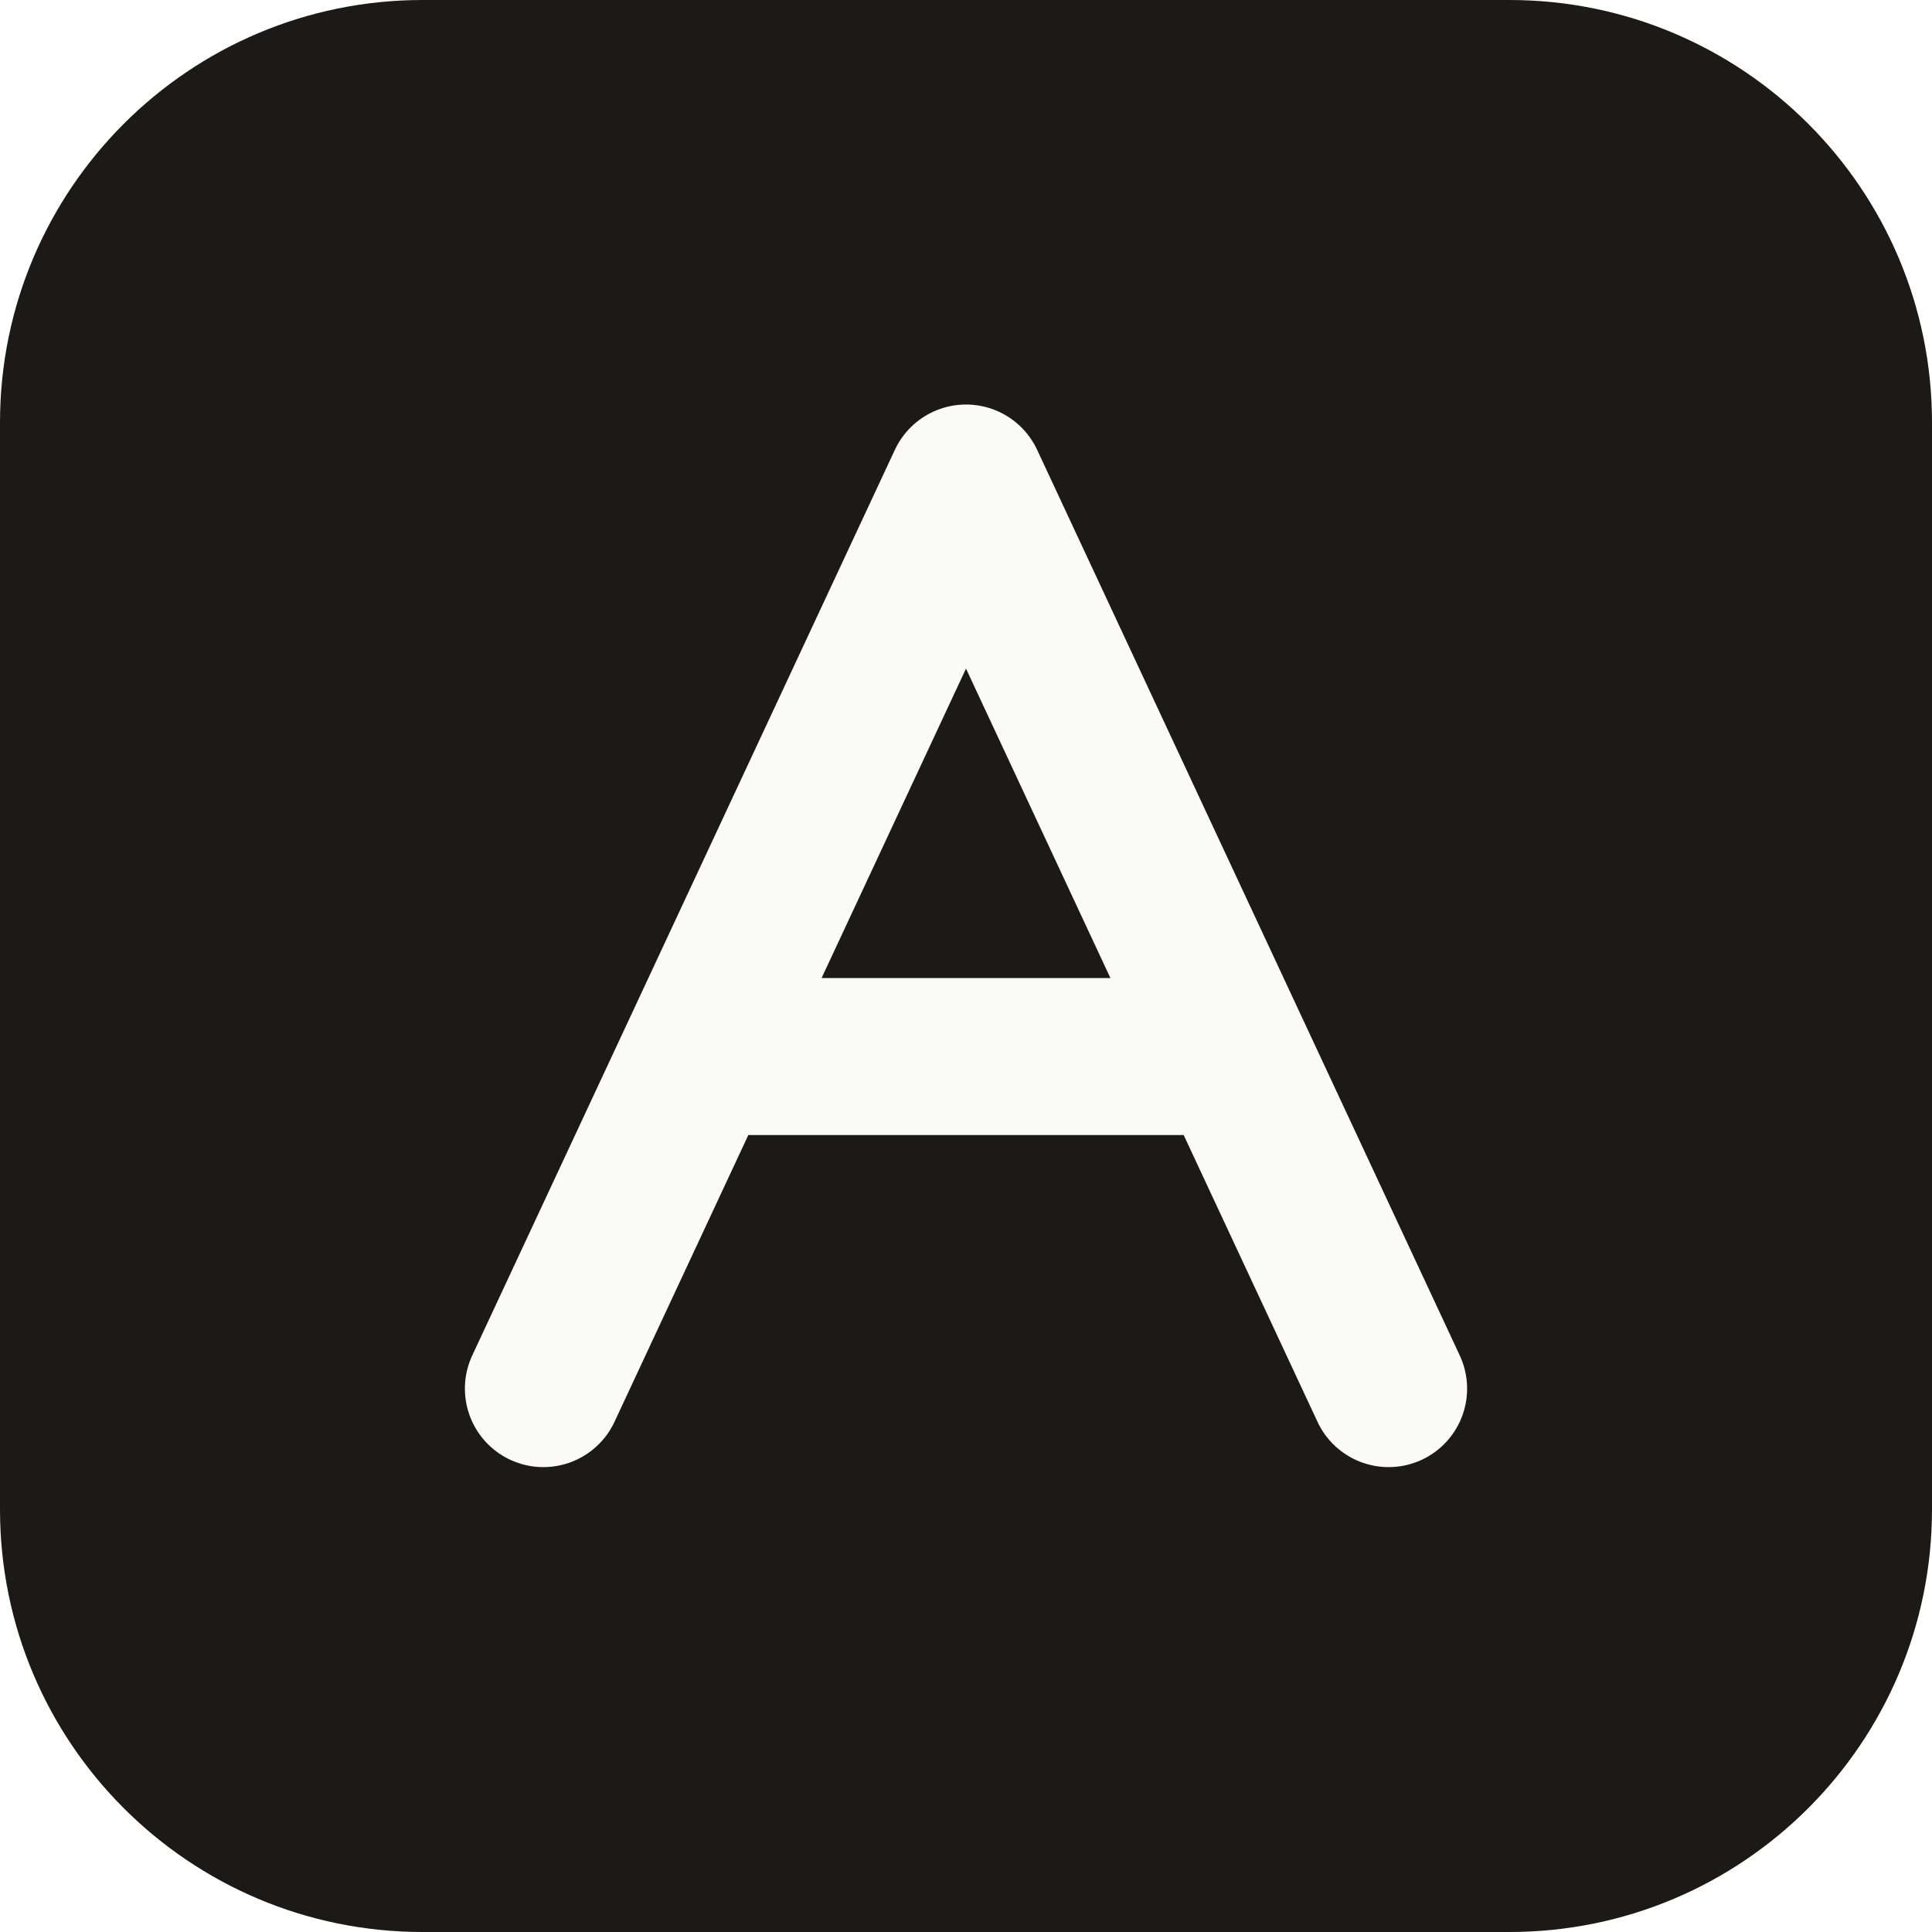
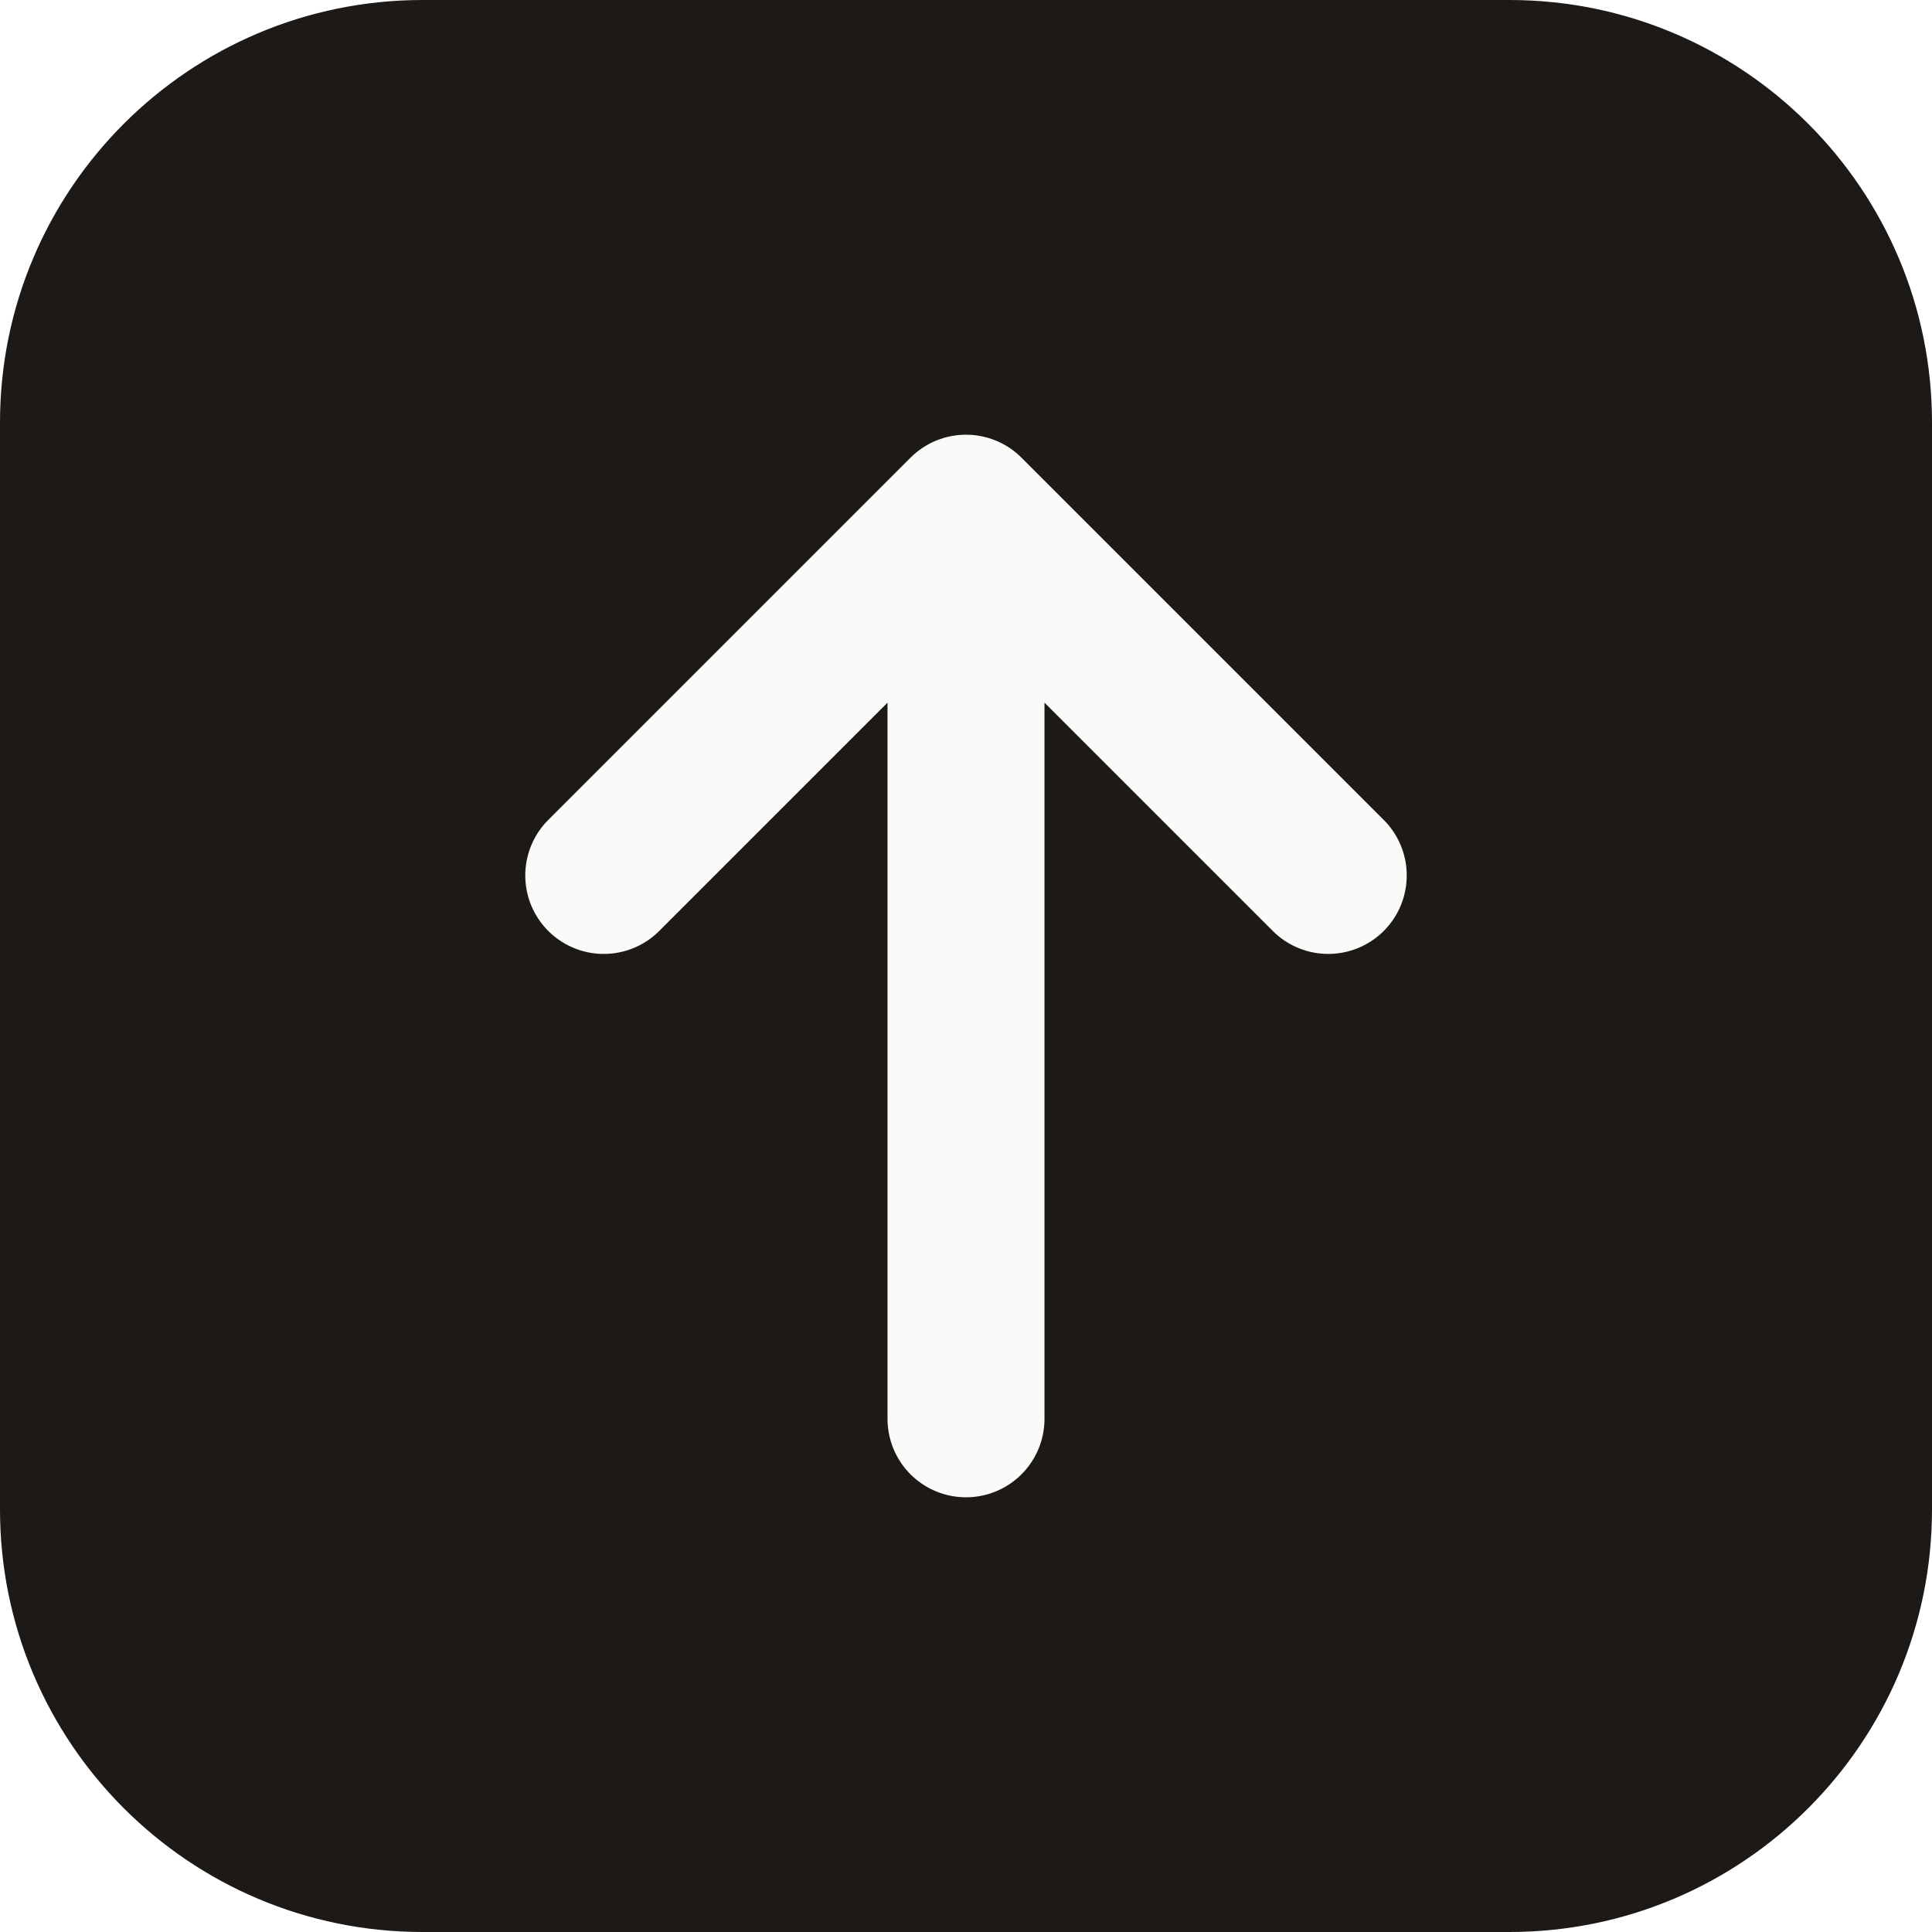
<svg xmlns="http://www.w3.org/2000/svg" viewBox="0 0 32 32">
  <rect width="32" height="32" rx="7" fill="#1c1917" />
-   <path d="M9 23 16 8l7 15M11.6 17.5h8.8" fill="none" stroke="#fafaf9" stroke-width="2.6" stroke-linecap="round" stroke-linejoin="round" />
+   <path d="M16 23.5V9M10 14.5l6-6 6 6" fill="none" stroke="#fafaf9" stroke-width="2.6" stroke-linecap="round" stroke-linejoin="round" />
</svg>
